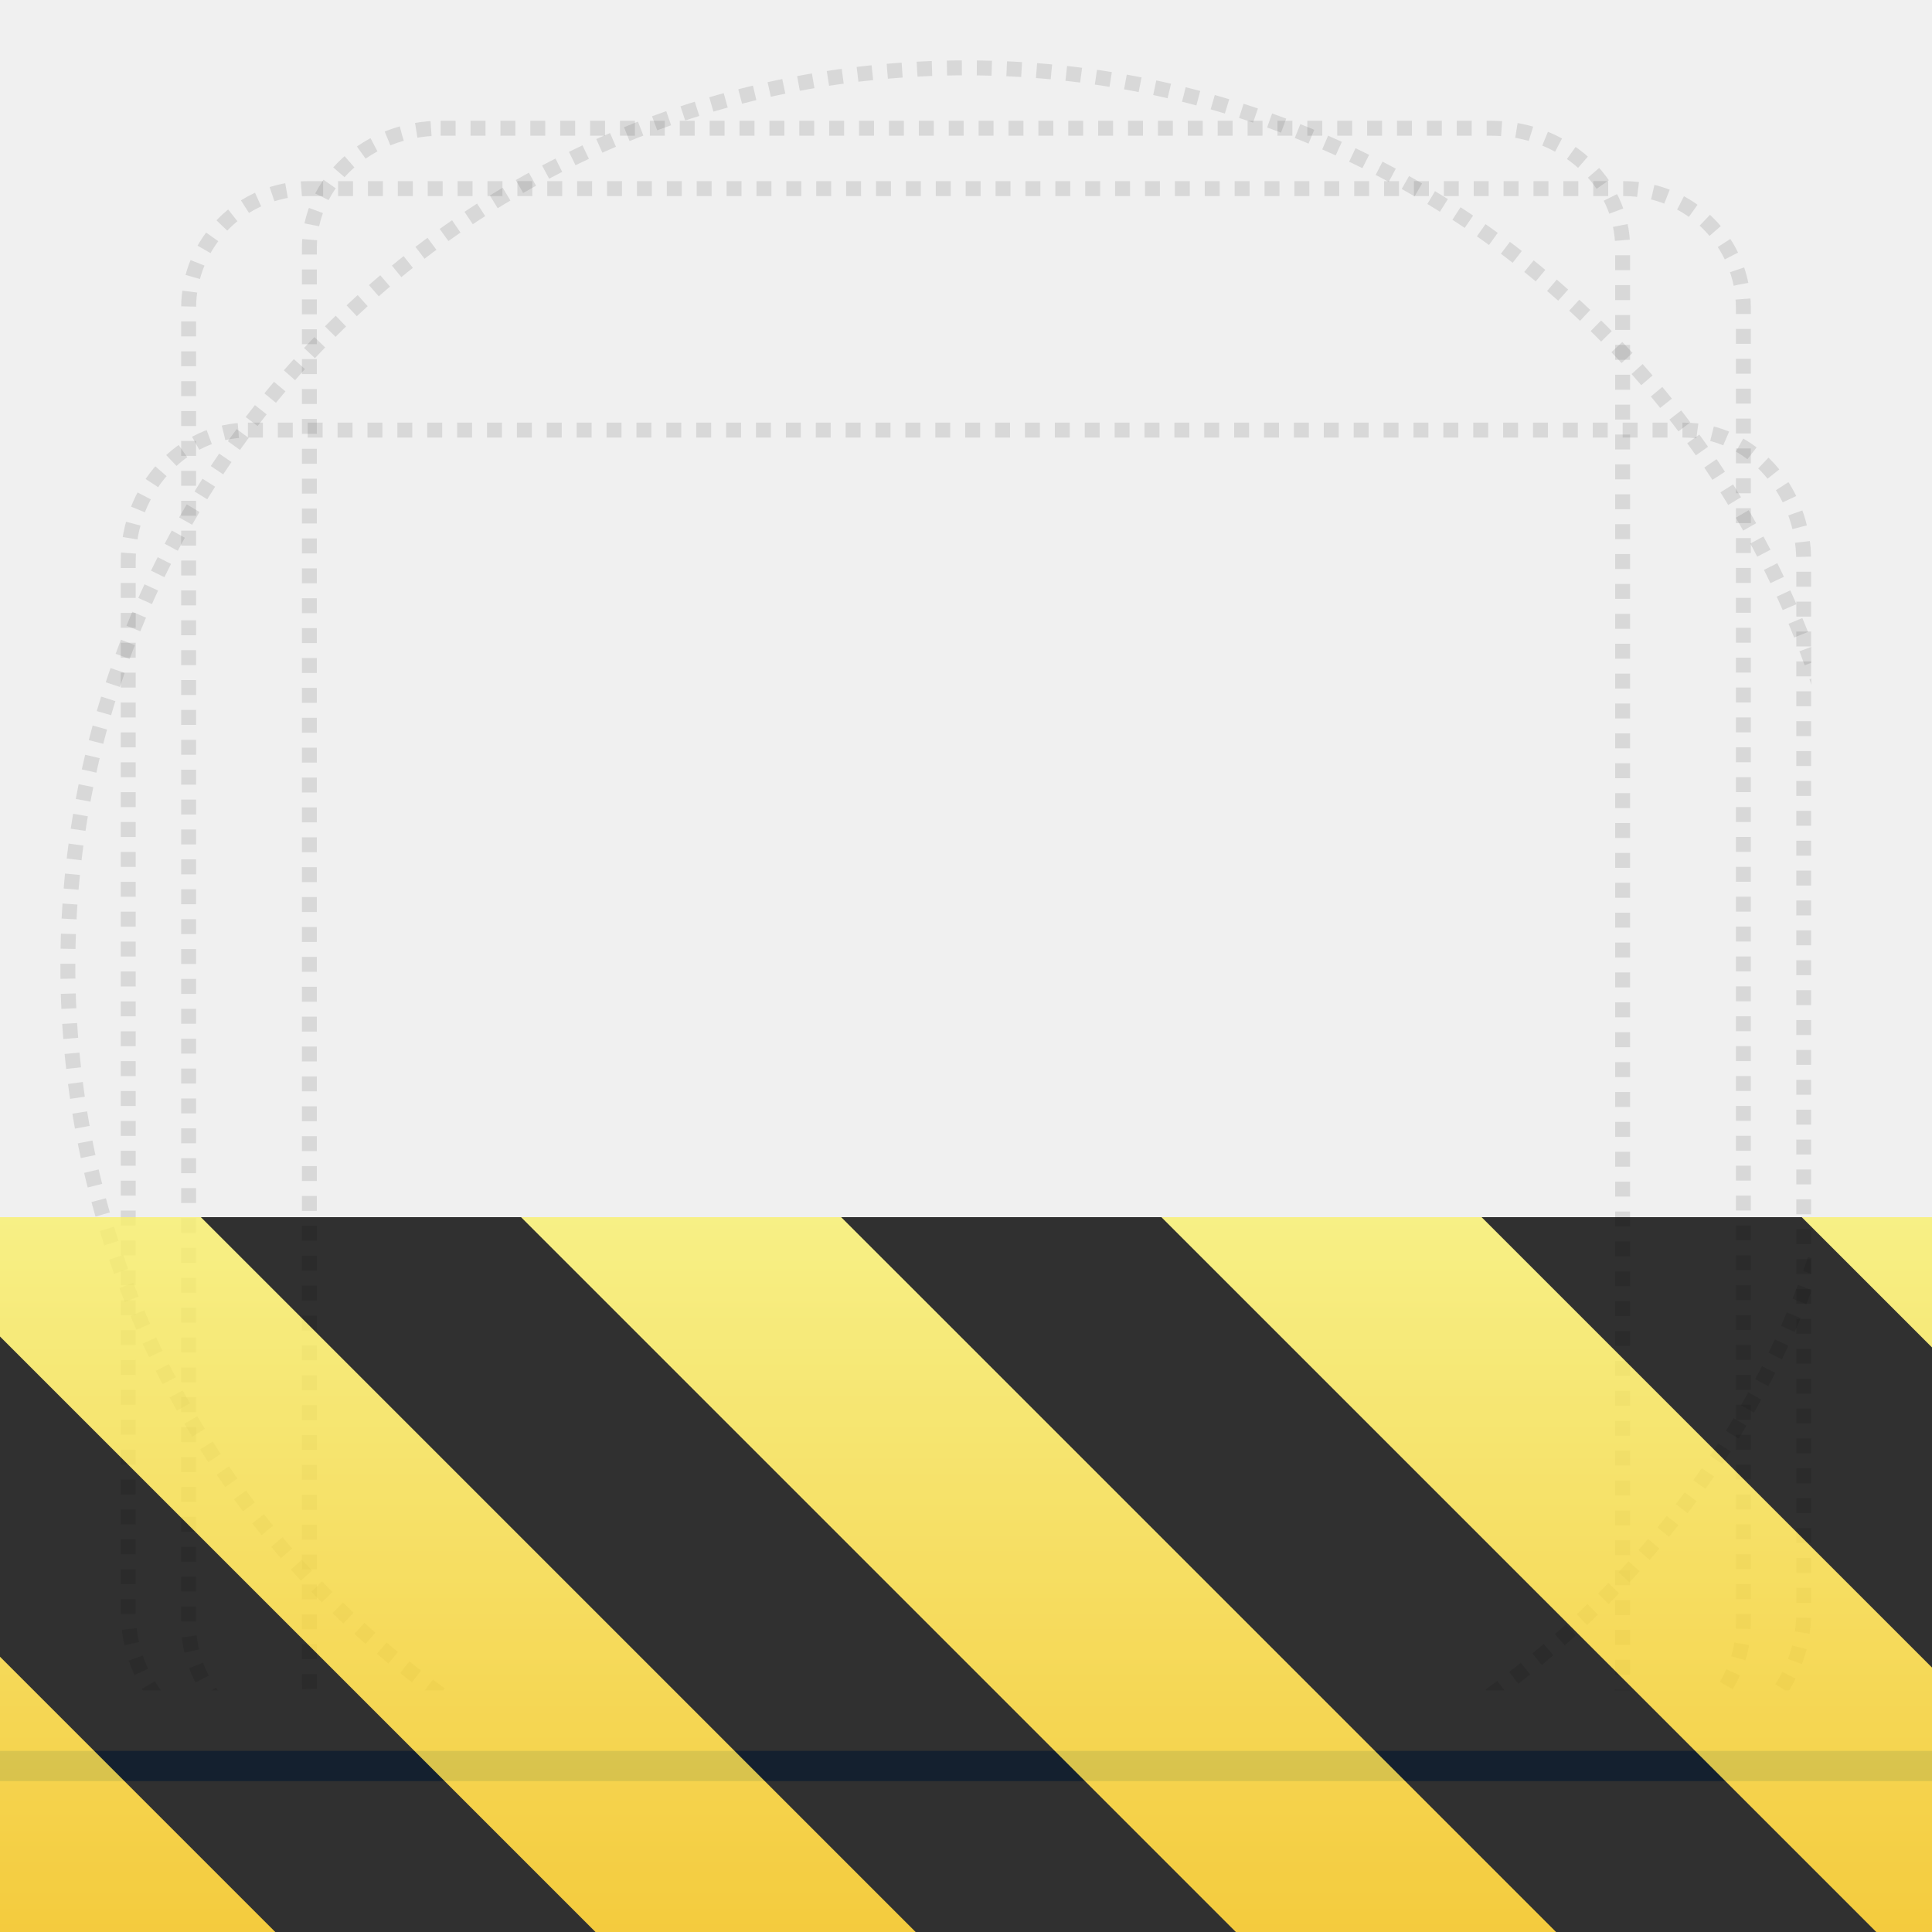
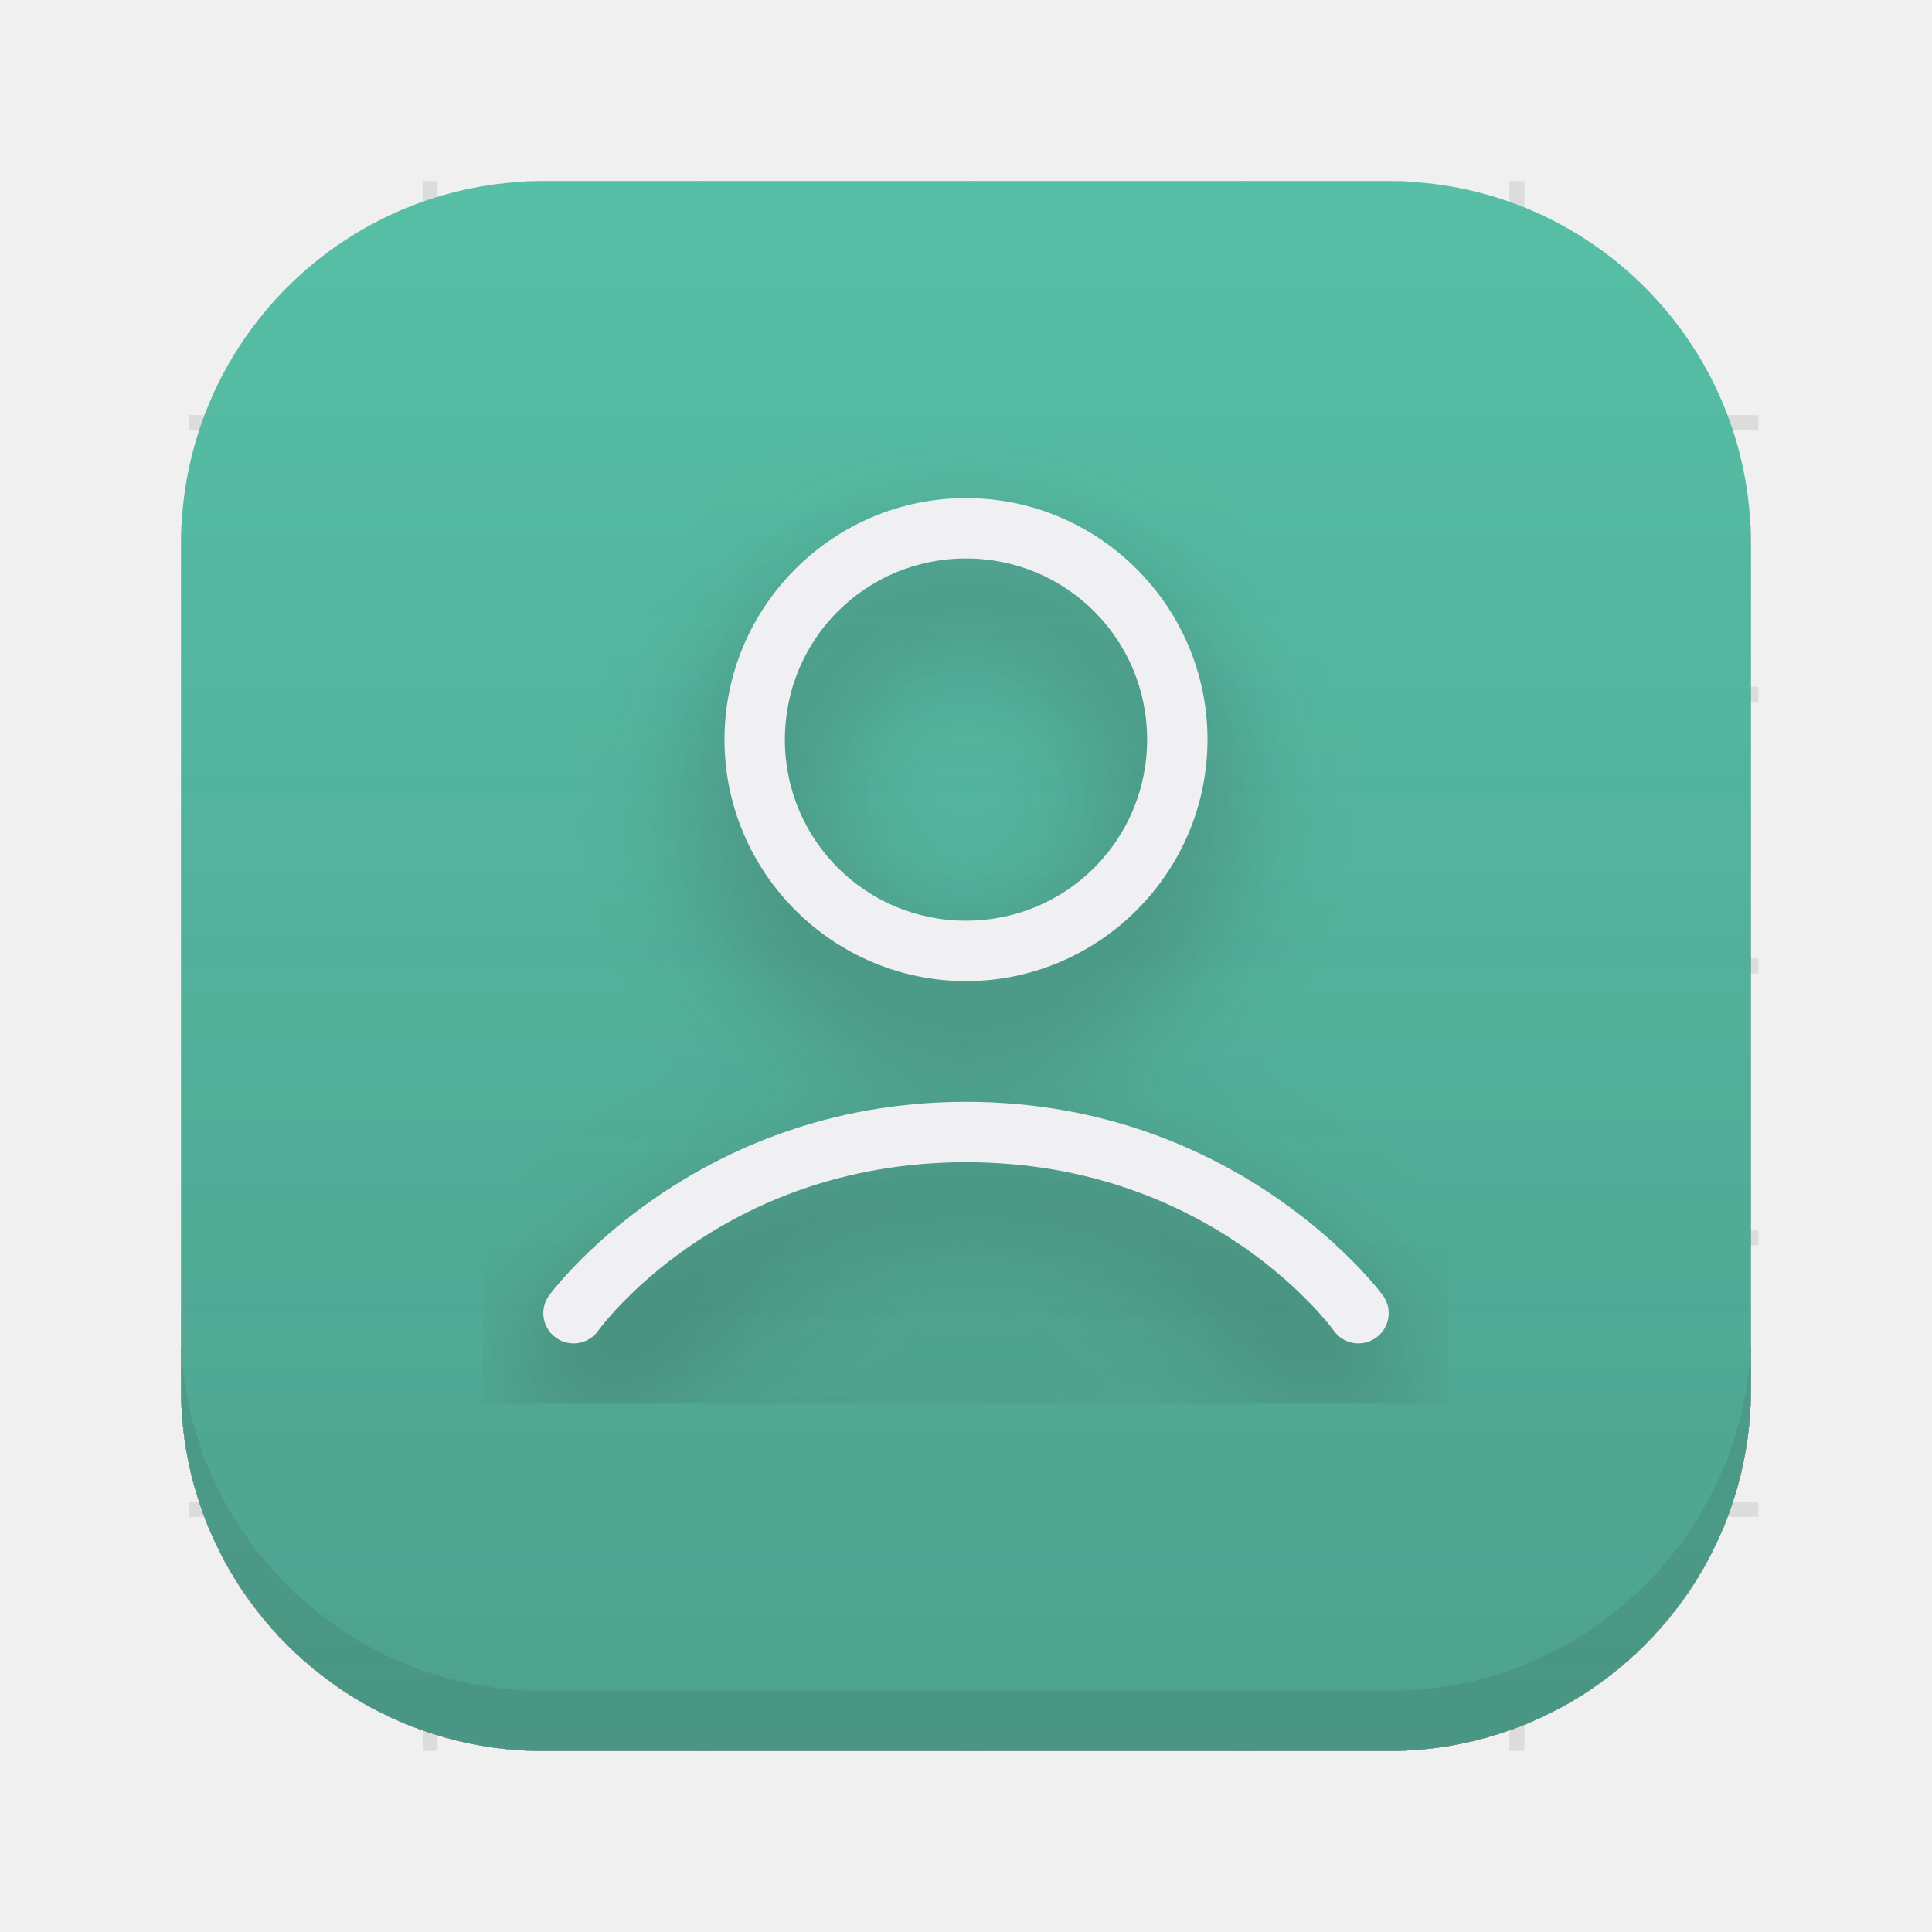
- <svg xmlns="http://www.w3.org/2000/svg" xmlns:xlink="http://www.w3.org/1999/xlink" width="128px" height="128px" viewBox="0 0 128 128" version="1.1">
+ <svg xmlns="http://www.w3.org/2000/svg" width="128" height="128" viewBox="0 0 128 128" fill="none">
+   <g filter="url(#filter0_i_318_24)">
+     <rect x="12" y="12" width="104" height="104" rx="24" fill="#F0F0F2" />
+     <rect x="12" y="12" width="104" height="104" rx="24" fill="url(#paint0_linear_318_24)" />
+   </g>
+   <rect x="28" y="12" width="1" height="104" fill="#2D2D2D" fill-opacity="0.1" />
+   <rect x="46" y="12" width="1" height="104" fill="#2D2D2D" fill-opacity="0.1" />
+   <rect x="64" y="12" width="1" height="104" fill="#2D2D2D" fill-opacity="0.1" />
+   <rect x="82" y="12" width="1" height="104" fill="#2D2D2D" fill-opacity="0.1" />
+   <rect x="100" y="12" width="1" height="104" fill="#2D2D2D" fill-opacity="0.1" />
+   <rect x="12.5" y="100.5" width="1" height="104" transform="rotate(-90 12.5 100.5)" fill="#2D2D2D" fill-opacity="0.1" />
+   <rect x="12.5" y="82.5" width="1" height="104" transform="rotate(-90 12.5 82.5)" fill="#2D2D2D" fill-opacity="0.1" />
+   <rect x="12.5" y="64.5" width="1" height="104" transform="rotate(-90 12.5 64.5)" fill="#2D2D2D" fill-opacity="0.1" />
+   <rect x="12.5" y="46.5" width="1" height="104" transform="rotate(-90 12.5 46.5)" fill="#2D2D2D" fill-opacity="0.1" />
+   <rect x="12.5" y="28.5" width="1" height="104" transform="rotate(-90 12.5 28.5)" fill="#2D2D2D" fill-opacity="0.1" />
+   <rect x="28.5" y="28.5" width="72" height="72" rx="36" stroke="#2D2D2D" stroke-opacity="0.1" />
+   <rect x="46.5" y="46.5" width="36" height="36" rx="18" stroke="#2D2D2D" stroke-opacity="0.1" />
+   <g filter="url(#filter1_i_318_24)">
+     <rect x="12" y="12" width="104" height="104" rx="24" fill="#56BFA6" />
+     <rect x="12" y="12" width="104" height="104" rx="24" fill="url(#paint1_linear_318_24)" />
+   </g>
+   <g clip-path="url(#clip0_318_24)" filter="url(#filter2_f_318_24)">
+     <path d="M64 77C45.744 77 36.375 89.828 36.375 89.828C36.221 90.041 36.11 90.283 36.049 90.539C35.988 90.795 35.979 91.061 36.021 91.321C36.063 91.581 36.156 91.829 36.294 92.053C36.433 92.277 36.614 92.471 36.828 92.625C37.041 92.779 37.283 92.89 37.539 92.951C37.795 93.012 38.061 93.021 38.321 92.979C38.581 92.937 38.829 92.844 39.053 92.706C39.277 92.567 39.471 92.386 39.625 92.172C39.625 92.172 47.59 81 64 81C80.41 81 88.375 92.172 88.375 92.172C88.529 92.386 88.723 92.567 88.947 92.706C89.171 92.844 89.419 92.937 89.679 92.979C89.939 93.021 90.205 93.012 90.461 92.951C90.717 92.89 90.959 92.779 91.172 92.625C91.386 92.471 91.567 92.277 91.706 92.053C91.844 91.829 91.937 91.581 91.979 91.321C92.021 91.061 92.012 90.795 91.951 90.539C91.89 90.283 91.779 90.041 91.625 89.828C91.625 89.828 82.256 77 64 77Z" fill="#2D2D2D" fill-opacity="0.3" />
+     <path d="M35.971 89.533L36.374 89.828C35.971 89.533 35.971 89.533 35.972 89.533L35.972 89.532L35.974 89.529L35.98 89.521L36.003 89.49C36.023 89.464 36.052 89.426 36.09 89.377C36.166 89.279 36.279 89.137 36.429 88.957C36.728 88.598 37.173 88.087 37.765 87.476C38.947 86.254 40.713 84.628 43.056 83.003C47.745 79.752 54.748 76.5 64 76.5C73.252 76.5 80.255 79.752 84.944 83.003C87.287 84.628 89.053 86.254 90.235 87.476C90.826 88.087 91.272 88.598 91.571 88.957C91.721 89.137 91.834 89.279 91.91 89.377C91.948 89.426 91.977 89.464 91.997 89.49L92.02 89.521L92.026 89.529L92.028 89.532L92.028 89.533C92.029 89.533 92.029 89.533 91.625 89.828L92.029 89.533L92.03 89.535C92.223 89.802 92.361 90.103 92.437 90.424C92.513 90.744 92.525 91.076 92.473 91.401C92.42 91.725 92.304 92.037 92.131 92.316C91.958 92.596 91.731 92.839 91.464 93.031M35.971 89.533L87.969 92.464C88.161 92.731 88.404 92.957 88.684 93.131C88.963 93.304 89.275 93.42 89.599 93.473C89.924 93.525 90.256 93.513 90.576 93.437C90.896 93.361 91.198 93.223 91.464 93.031M35.971 89.533L35.97 89.535C35.777 89.802 35.639 90.103 35.563 90.424C35.487 90.744 35.475 91.076 35.527 91.401C35.58 91.725 35.696 92.037 35.869 92.316C36.042 92.596 36.268 92.838 36.535 93.03C36.801 93.223 37.103 93.361 37.424 93.437C37.744 93.513 38.076 93.525 38.401 93.473C38.725 93.42 39.037 93.304 39.316 93.131C39.596 92.957 39.839 92.731 40.031 92.464L40.032 92.462L35.971 89.533ZM91.464 93.031C91.464 93.031 91.464 93.031 91.464 93.031L91.172 92.625L91.465 93.03C91.465 93.03 91.465 93.03 91.464 93.031ZM87.968 92.462L87.968 92.462L87.964 92.457L87.949 92.436C87.935 92.417 87.913 92.388 87.884 92.349C87.825 92.272 87.735 92.156 87.614 92.008C87.371 91.712 87.005 91.286 86.513 90.772C85.529 89.745 84.046 88.371 82.057 86.997C78.081 84.25 72.085 81.5 64 81.5C55.915 81.5 49.919 84.25 45.943 86.997C43.954 88.371 42.471 89.745 41.487 90.772C40.995 91.286 40.629 91.712 40.386 92.008C40.265 92.156 40.175 92.272 40.116 92.349C40.087 92.388 40.065 92.417 40.051 92.436L40.036 92.457L40.032 92.462L40.032 92.462L87.968 92.462ZM87.968 92.462L87.968 92.462L87.968 92.462Z" stroke="#2D2D2D" stroke-opacity="0.3" />
+     <path d="M64 37C55.187 37 48 44.187 48 53C48 61.813 55.187 69 64 69C72.813 69 80 61.813 80 53C80 44.187 72.813 37 64 37ZM64 41C70.651 41 76 46.349 76 53C76 59.651 70.651 65 64 65C57.349 65 52 59.651 52 53C52 46.349 57.349 41 64 41Z" fill="#2D2D2D" fill-opacity="0.3" />
+     <path d="M64 36.5C54.911 36.5 47.5 43.911 47.5 53C47.5 62.089 54.911 69.5 64 69.5C73.089 69.5 80.5 62.089 80.5 53C80.5 43.911 73.089 36.5 64 36.5ZM64 41.5C70.375 41.5 75.5 46.625 75.5 53C75.5 59.375 70.375 64.5 64 64.5C57.625 64.5 52.5 59.375 52.5 53C52.5 46.625 57.625 41.5 64 41.5Z" stroke="#2D2D2D" stroke-opacity="0.3" />
+   </g>
+   <g clip-path="url(#clip1_318_24)">
+     <path d="M64 73C45.744 73 36.375 85.828 36.375 85.828C36.221 86.041 36.11 86.283 36.049 86.539C35.988 86.795 35.979 87.061 36.021 87.321C36.063 87.581 36.156 87.829 36.294 88.053C36.433 88.277 36.614 88.471 36.828 88.625C37.041 88.779 37.283 88.89 37.539 88.951C37.795 89.012 38.061 89.021 38.321 88.979C38.581 88.937 38.829 88.844 39.053 88.706C39.277 88.567 39.471 88.386 39.625 88.172C39.625 88.172 47.59 77 64 77C80.41 77 88.375 88.172 88.375 88.172C88.529 88.386 88.723 88.567 88.947 88.706C89.171 88.844 89.419 88.937 89.679 88.979C89.939 89.021 90.205 89.012 90.461 88.951C90.717 88.89 90.959 88.779 91.172 88.625C91.386 88.471 91.567 88.277 91.706 88.053C91.844 87.829 91.937 87.581 91.979 87.321C92.021 87.061 92.012 86.795 91.951 86.539C91.89 86.283 91.779 86.041 91.625 85.828C91.625 85.828 82.256 73 64 73Z" fill="#F0F0F2" />
+     <path d="M64 33C55.187 33 48 40.187 48 49C48 57.813 55.187 65 64 65C72.813 65 80 57.813 80 49C80 40.187 72.813 33 64 33ZM64 37C70.651 37 76 42.349 76 49C76 55.651 70.651 61 64 61C57.349 61 52 55.651 52 49C52 42.349 57.349 37 64 37Z" fill="#F0F0F2" />
+   </g>
  <defs>
-     <filter id="alpha" filterUnits="objectBoundingBox" x="0%" y="0%" width="100%" height="100%">
-       <feColorMatrix type="matrix" in="SourceGraphic" values="0 0 0 0 1 0 0 0 0 1 0 0 0 0 1 0 0 0 1 0" />
+     <filter id="filter0_i_318_24" x="12" y="12" width="104" height="104" filterUnits="userSpaceOnUse" color-interpolation-filters="sRGB">
+       <feFlood flood-opacity="0" result="BackgroundImageFix" />
+       <feBlend mode="normal" in="SourceGraphic" in2="BackgroundImageFix" result="shape" />
+       <feColorMatrix in="SourceAlpha" type="matrix" values="0 0 0 0 0 0 0 0 0 0 0 0 0 0 0 0 0 0 127 0" result="hardAlpha" />
+       <feOffset dy="-4" />
+       <feComposite in2="hardAlpha" operator="arithmetic" k2="-1" k3="1" />
+       <feColorMatrix type="matrix" values="0 0 0 0 0 0 0 0 0 0 0 0 0 0 0 0 0 0 0.2 0" />
+       <feBlend mode="normal" in2="shape" result="effect1_innerShadow_318_24" />
    </filter>
-     <mask id="mask0">
-       <g filter="url(#alpha)">
-         <rect x="0" y="0" width="128" height="128" style="fill:rgb(0%,0%,0%);fill-opacity:0.1;stroke:none;" />
-       </g>
-     </mask>
-     <clipPath id="clip1">
-       <rect x="0" y="0" width="192" height="152" />
+     <filter id="filter1_i_318_24" x="12" y="12" width="104" height="104" filterUnits="userSpaceOnUse" color-interpolation-filters="sRGB">
+       <feFlood flood-opacity="0" result="BackgroundImageFix" />
+       <feBlend mode="normal" in="SourceGraphic" in2="BackgroundImageFix" result="shape" />
+       <feColorMatrix in="SourceAlpha" type="matrix" values="0 0 0 0 0 0 0 0 0 0 0 0 0 0 0 0 0 0 127 0" result="hardAlpha" />
+       <feOffset dy="-4" />
+       <feComposite in2="hardAlpha" operator="arithmetic" k2="-1" k3="1" />
+       <feColorMatrix type="matrix" values="0 0 0 0 0.176 0 0 0 0 0.176 0 0 0 0 0.176 0 0 0 0.1 0" />
+       <feBlend mode="normal" in2="shape" result="effect1_innerShadow_318_24" />
+     </filter>
+     <filter id="filter2_f_318_24" x="24" y="21" width="80" height="80" filterUnits="userSpaceOnUse" color-interpolation-filters="sRGB">
+       <feFlood flood-opacity="0" result="BackgroundImageFix" />
+       <feBlend mode="normal" in="SourceGraphic" in2="BackgroundImageFix" result="shape" />
+       <feGaussianBlur stdDeviation="4" result="effect1_foregroundBlur_318_24" />
+     </filter>
+     <linearGradient id="paint0_linear_318_24" x1="64" y1="12" x2="64" y2="116" gradientUnits="userSpaceOnUse">
+       <stop stop-color="#2D2D2D" stop-opacity="0" />
+       <stop offset="1" stop-color="#2D2D2D" stop-opacity="0.2" />
+     </linearGradient>
+     <linearGradient id="paint1_linear_318_24" x1="64" y1="12" x2="64" y2="116" gradientUnits="userSpaceOnUse">
+       <stop stop-color="#2D2D2D" stop-opacity="0" />
+       <stop offset="1" stop-color="#2D2D2D" stop-opacity="0.2" />
+     </linearGradient>
+     <clipPath id="clip0_318_24">
+       <rect width="64" height="64" fill="white" transform="translate(32 29)" />
    </clipPath>
-     <g id="surface10726" clip-path="url(#clip1)">
-       <path style="fill:none;stroke-width:0.99;stroke-linecap:butt;stroke-linejoin:miter;stroke:rgb(0%,0%,0%);stroke-opacity:1;stroke-dasharray:0.99,0.99;stroke-miterlimit:4;" d="M 123.504 236 C 123.504 268.863 96.863 295.504 64 295.504 C 31.137 295.504 4.496 268.863 4.496 236 C 4.496 203.137 31.137 176.496 64 176.496 C 96.863 176.496 123.504 203.137 123.504 236 Z M 123.504 236 " transform="matrix(1,0,0,1,8,-156)" />
-     </g>
-     <mask id="mask1">
-       <g filter="url(#alpha)">
-         <rect x="0" y="0" width="128" height="128" style="fill:rgb(0%,0%,0%);fill-opacity:0.1;stroke:none;" />
-       </g>
-     </mask>
-     <clipPath id="clip2">
-       <rect x="0" y="0" width="192" height="152" />
+     <clipPath id="clip1_318_24">
+       <rect width="64" height="64" fill="white" transform="translate(32 25)" />
    </clipPath>
-     <g id="surface10729" clip-path="url(#clip2)">
-       <path style="fill:none;stroke-width:0.99;stroke-linecap:butt;stroke-linejoin:miter;stroke:rgb(0%,0%,0%);stroke-opacity:1;stroke-dasharray:0.99,0.99;stroke-miterlimit:4;" d="M 29.195 180.496 L 98.805 180.496 C 103.609 180.496 107.504 184.047 107.504 188.426 L 107.504 283.574 C 107.504 287.953 103.609 291.504 98.805 291.504 L 29.195 291.504 C 24.391 291.504 20.496 287.953 20.496 283.574 L 20.496 188.426 C 20.496 184.047 24.391 180.496 29.195 180.496 Z M 29.195 180.496 " transform="matrix(1,0,0,1,8,-156)" />
-     </g>
-     <mask id="mask2">
-       <g filter="url(#alpha)">
-         <rect x="0" y="0" width="128" height="128" style="fill:rgb(0%,0%,0%);fill-opacity:0.1;stroke:none;" />
-       </g>
-     </mask>
-     <clipPath id="clip3">
-       <rect x="0" y="0" width="192" height="152" />
-     </clipPath>
-     <g id="surface10732" clip-path="url(#clip3)">
-       <path style="fill:none;stroke-width:0.99;stroke-linecap:butt;stroke-linejoin:miter;stroke:rgb(0%,0%,0%);stroke-opacity:1;stroke-dasharray:0.99,0.99;stroke-miterlimit:4;" d="M 20.418 184.496 L 107.582 184.496 C 111.957 184.496 115.504 188.043 115.504 192.418 L 115.504 279.582 C 115.504 283.957 111.957 287.504 107.582 287.504 L 20.418 287.504 C 16.043 287.504 12.496 283.957 12.496 279.582 L 12.496 192.418 C 12.496 188.043 16.043 184.496 20.418 184.496 Z M 20.418 184.496 " transform="matrix(1,0,0,1,8,-156)" />
-     </g>
-     <mask id="mask3">
-       <g filter="url(#alpha)">
-         <rect x="0" y="0" width="128" height="128" style="fill:rgb(0%,0%,0%);fill-opacity:0.1;stroke:none;" />
-       </g>
-     </mask>
-     <clipPath id="clip4">
-       <rect x="0" y="0" width="192" height="152" />
-     </clipPath>
-     <g id="surface10735" clip-path="url(#clip4)">
-       <path style="fill:none;stroke-width:0.99;stroke-linecap:butt;stroke-linejoin:miter;stroke:rgb(0%,0%,0%);stroke-opacity:1;stroke-dasharray:0.99,0.99;stroke-miterlimit:4;" d="M 16.426 200.496 L 111.574 200.496 C 115.953 200.496 119.504 204.391 119.504 209.195 L 119.504 278.805 C 119.504 283.609 115.953 287.504 111.574 287.504 L 16.426 287.504 C 12.047 287.504 8.496 283.609 8.496 278.805 L 8.496 209.195 C 8.496 204.391 12.047 200.496 16.426 200.496 Z M 16.426 200.496 " transform="matrix(1,0,0,1,8,-156)" />
-     </g>
-     <mask id="mask5">
-       <g filter="url(#alpha)">
-         <rect x="0" y="0" width="128" height="128" style="fill:rgb(0%,0%,0%);fill-opacity:0.1;stroke:none;" />
-       </g>
-     </mask>
-     <clipPath id="clip7">
-       <rect x="0" y="0" width="192" height="152" />
-     </clipPath>
-     <g id="surface10726" clip-path="url(#clip7)">
-       <path style="fill:none;stroke-width:0.99;stroke-linecap:butt;stroke-linejoin:miter;stroke:rgb(0%,0%,0%);stroke-opacity:1;stroke-dasharray:0.99,0.99;stroke-miterlimit:4;" d="M 123.504 236 C 123.504 268.863 96.863 295.504 64 295.504 C 31.137 295.504 4.496 268.863 4.496 236 C 4.496 203.137 31.137 176.496 64 176.496 C 96.863 176.496 123.504 203.137 123.504 236 Z M 123.504 236 " transform="matrix(1,0,0,1,8,-156)" />
-     </g>
-     <mask id="mask6">
-       <g filter="url(#alpha)">
-         <rect x="0" y="0" width="128" height="128" style="fill:rgb(0%,0%,0%);fill-opacity:0.1;stroke:none;" />
-       </g>
-     </mask>
-     <clipPath id="clip8">
-       <rect x="0" y="0" width="192" height="152" />
-     </clipPath>
-     <g id="surface10729" clip-path="url(#clip8)">
-       <path style="fill:none;stroke-width:0.99;stroke-linecap:butt;stroke-linejoin:miter;stroke:rgb(0%,0%,0%);stroke-opacity:1;stroke-dasharray:0.99,0.99;stroke-miterlimit:4;" d="M 29.195 180.496 L 98.805 180.496 C 103.609 180.496 107.504 184.047 107.504 188.426 L 107.504 283.574 C 107.504 287.953 103.609 291.504 98.805 291.504 L 29.195 291.504 C 24.391 291.504 20.496 287.953 20.496 283.574 L 20.496 188.426 C 20.496 184.047 24.391 180.496 29.195 180.496 Z M 29.195 180.496 " transform="matrix(1,0,0,1,8,-156)" />
-     </g>
-     <mask id="mask7">
-       <g filter="url(#alpha)">
-         <rect x="0" y="0" width="128" height="128" style="fill:rgb(0%,0%,0%);fill-opacity:0.1;stroke:none;" />
-       </g>
-     </mask>
-     <clipPath id="clip9">
-       <rect x="0" y="0" width="192" height="152" />
-     </clipPath>
-     <g id="surface10732" clip-path="url(#clip9)">
-       <path style="fill:none;stroke-width:0.99;stroke-linecap:butt;stroke-linejoin:miter;stroke:rgb(0%,0%,0%);stroke-opacity:1;stroke-dasharray:0.99,0.99;stroke-miterlimit:4;" d="M 20.418 184.496 L 107.582 184.496 C 111.957 184.496 115.504 188.043 115.504 192.418 L 115.504 279.582 C 115.504 283.957 111.957 287.504 107.582 287.504 L 20.418 287.504 C 16.043 287.504 12.496 283.957 12.496 279.582 L 12.496 192.418 C 12.496 188.043 16.043 184.496 20.418 184.496 Z M 20.418 184.496 " transform="matrix(1,0,0,1,8,-156)" />
-     </g>
-     <mask id="mask8">
-       <g filter="url(#alpha)">
-         <rect x="0" y="0" width="128" height="128" style="fill:rgb(0%,0%,0%);fill-opacity:0.1;stroke:none;" />
-       </g>
-     </mask>
-     <clipPath id="clip10">
-       <rect x="0" y="0" width="192" height="152" />
-     </clipPath>
-     <g id="surface10735" clip-path="url(#clip10)">
-       <path style="fill:none;stroke-width:0.99;stroke-linecap:butt;stroke-linejoin:miter;stroke:rgb(0%,0%,0%);stroke-opacity:1;stroke-dasharray:0.99,0.99;stroke-miterlimit:4;" d="M 16.426 200.496 L 111.574 200.496 C 115.953 200.496 119.504 204.391 119.504 209.195 L 119.504 278.805 C 119.504 283.609 115.953 287.504 111.574 287.504 L 16.426 287.504 C 12.047 287.504 8.496 283.609 8.496 278.805 L 8.496 209.195 C 8.496 204.391 12.047 200.496 16.426 200.496 Z M 16.426 200.496 " transform="matrix(1,0,0,1,8,-156)" />
-     </g>
-     <clipPath id="clip6">
-       <rect x="0" y="0" width="128" height="128" />
-     </clipPath>
-     <g id="surface10750" clip-path="url(#clip6)">
-       <rect x="0" y="0" width="128" height="128" style="fill:rgb(94.118%,94.118%,94.118%);fill-opacity:1;stroke:none;" />
-       <use xlink:href="#surface10726" transform="matrix(1,0,0,1,-8,-16)" mask="url(#mask5)" />
-       <use xlink:href="#surface10729" transform="matrix(1,0,0,1,-8,-16)" mask="url(#mask6)" />
-       <use xlink:href="#surface10732" transform="matrix(1,0,0,1,-8,-16)" mask="url(#mask7)" />
-       <use xlink:href="#surface10735" transform="matrix(1,0,0,1,-8,-16)" mask="url(#mask8)" />
-       <path style="fill:none;stroke-width:2;stroke-linecap:butt;stroke-linejoin:miter;stroke:rgb(38.431%,62.745%,91.765%);stroke-opacity:1;stroke-miterlimit:4;" d="M 0 289 L 128 289 " transform="matrix(1,0,0,1,0,-172)" />
-     </g>
-     <clipPath id="clip5">
-       <rect x="0" y="0" width="128" height="128" />
-     </clipPath>
-     <g id="surface10753" clip-path="url(#clip5)" filter="url(#alpha)">
-       <use xlink:href="#surface10750" />
-     </g>
-     <mask id="mask4">
-       <use xlink:href="#surface10753" />
-     </mask>
-     <mask id="mask9">
-       <g filter="url(#alpha)">
-         <rect x="0" y="0" width="128" height="128" style="fill:rgb(0%,0%,0%);fill-opacity:0.8;stroke:none;" />
-       </g>
-     </mask>
-     <linearGradient id="linear0" gradientUnits="userSpaceOnUse" x1="300" y1="235" x2="428" y2="235" gradientTransform="matrix(0.000000000000000023,0.37,-0.98462,0.00000000000000006,295.385,-30.36)">
-       <stop offset="0" style="stop-color:rgb(97.647%,94.118%,41.961%);stop-opacity:1;" />
-       <stop offset="1" style="stop-color:rgb(96.078%,76.078%,6.667%);stop-opacity:1;" />
-     </linearGradient>
-     <clipPath id="clip12">
-       <rect x="0" y="0" width="128" height="128" />
-     </clipPath>
-     <g id="surface10747" clip-path="url(#clip12)">
-       <path style=" stroke:none;fill-rule:nonzero;fill:url(#linear0);" d="M 128 80.641 L 128 128 L 0 128 L 0 80.641 Z M 128 80.641 " />
-       <path style=" stroke:none;fill-rule:nonzero;fill:rgb(0%,0%,0%);fill-opacity:1;" d="M 13.309 80.641 L 60.664 128 L 81.879 128 L 34.52 80.641 Z M 55.73 80.641 L 103.094 128 L 124.309 128 L 76.945 80.641 Z M 98.16 80.641 L 128 110.48 L 128 89.27 L 119.371 80.641 Z M 0 88.547 L 0 109.762 L 18.238 128 L 39.453 128 Z M 0 88.547 " />
-     </g>
-     <clipPath id="clip11">
-       <rect x="0" y="0" width="128" height="128" />
-     </clipPath>
-     <g id="surface10752" clip-path="url(#clip11)">
-       <use xlink:href="#surface10747" mask="url(#mask9)" />
-     </g>
  </defs>
-   <g id="surface10672">
-     <rect x="0" y="0" width="128" height="128" style="fill:rgb(94.118%,94.118%,94.118%);fill-opacity:1;stroke:none;" />
-     <use xlink:href="#surface10726" transform="matrix(1,0,0,1,-8,-16)" mask="url(#mask0)" />
-     <use xlink:href="#surface10729" transform="matrix(1,0,0,1,-8,-16)" mask="url(#mask1)" />
-     <use xlink:href="#surface10732" transform="matrix(1,0,0,1,-8,-16)" mask="url(#mask2)" />
-     <use xlink:href="#surface10735" transform="matrix(1,0,0,1,-8,-16)" mask="url(#mask3)" />
-     <path style="fill:none;stroke-width:2;stroke-linecap:butt;stroke-linejoin:miter;stroke:rgb(38.431%,62.745%,91.765%);stroke-opacity:1;stroke-miterlimit:4;" d="M 0 289 L 128 289 " transform="matrix(1,0,0,1,0,-172)" />
-     <use xlink:href="#surface10752" mask="url(#mask4)" />
-   </g>
</svg>
